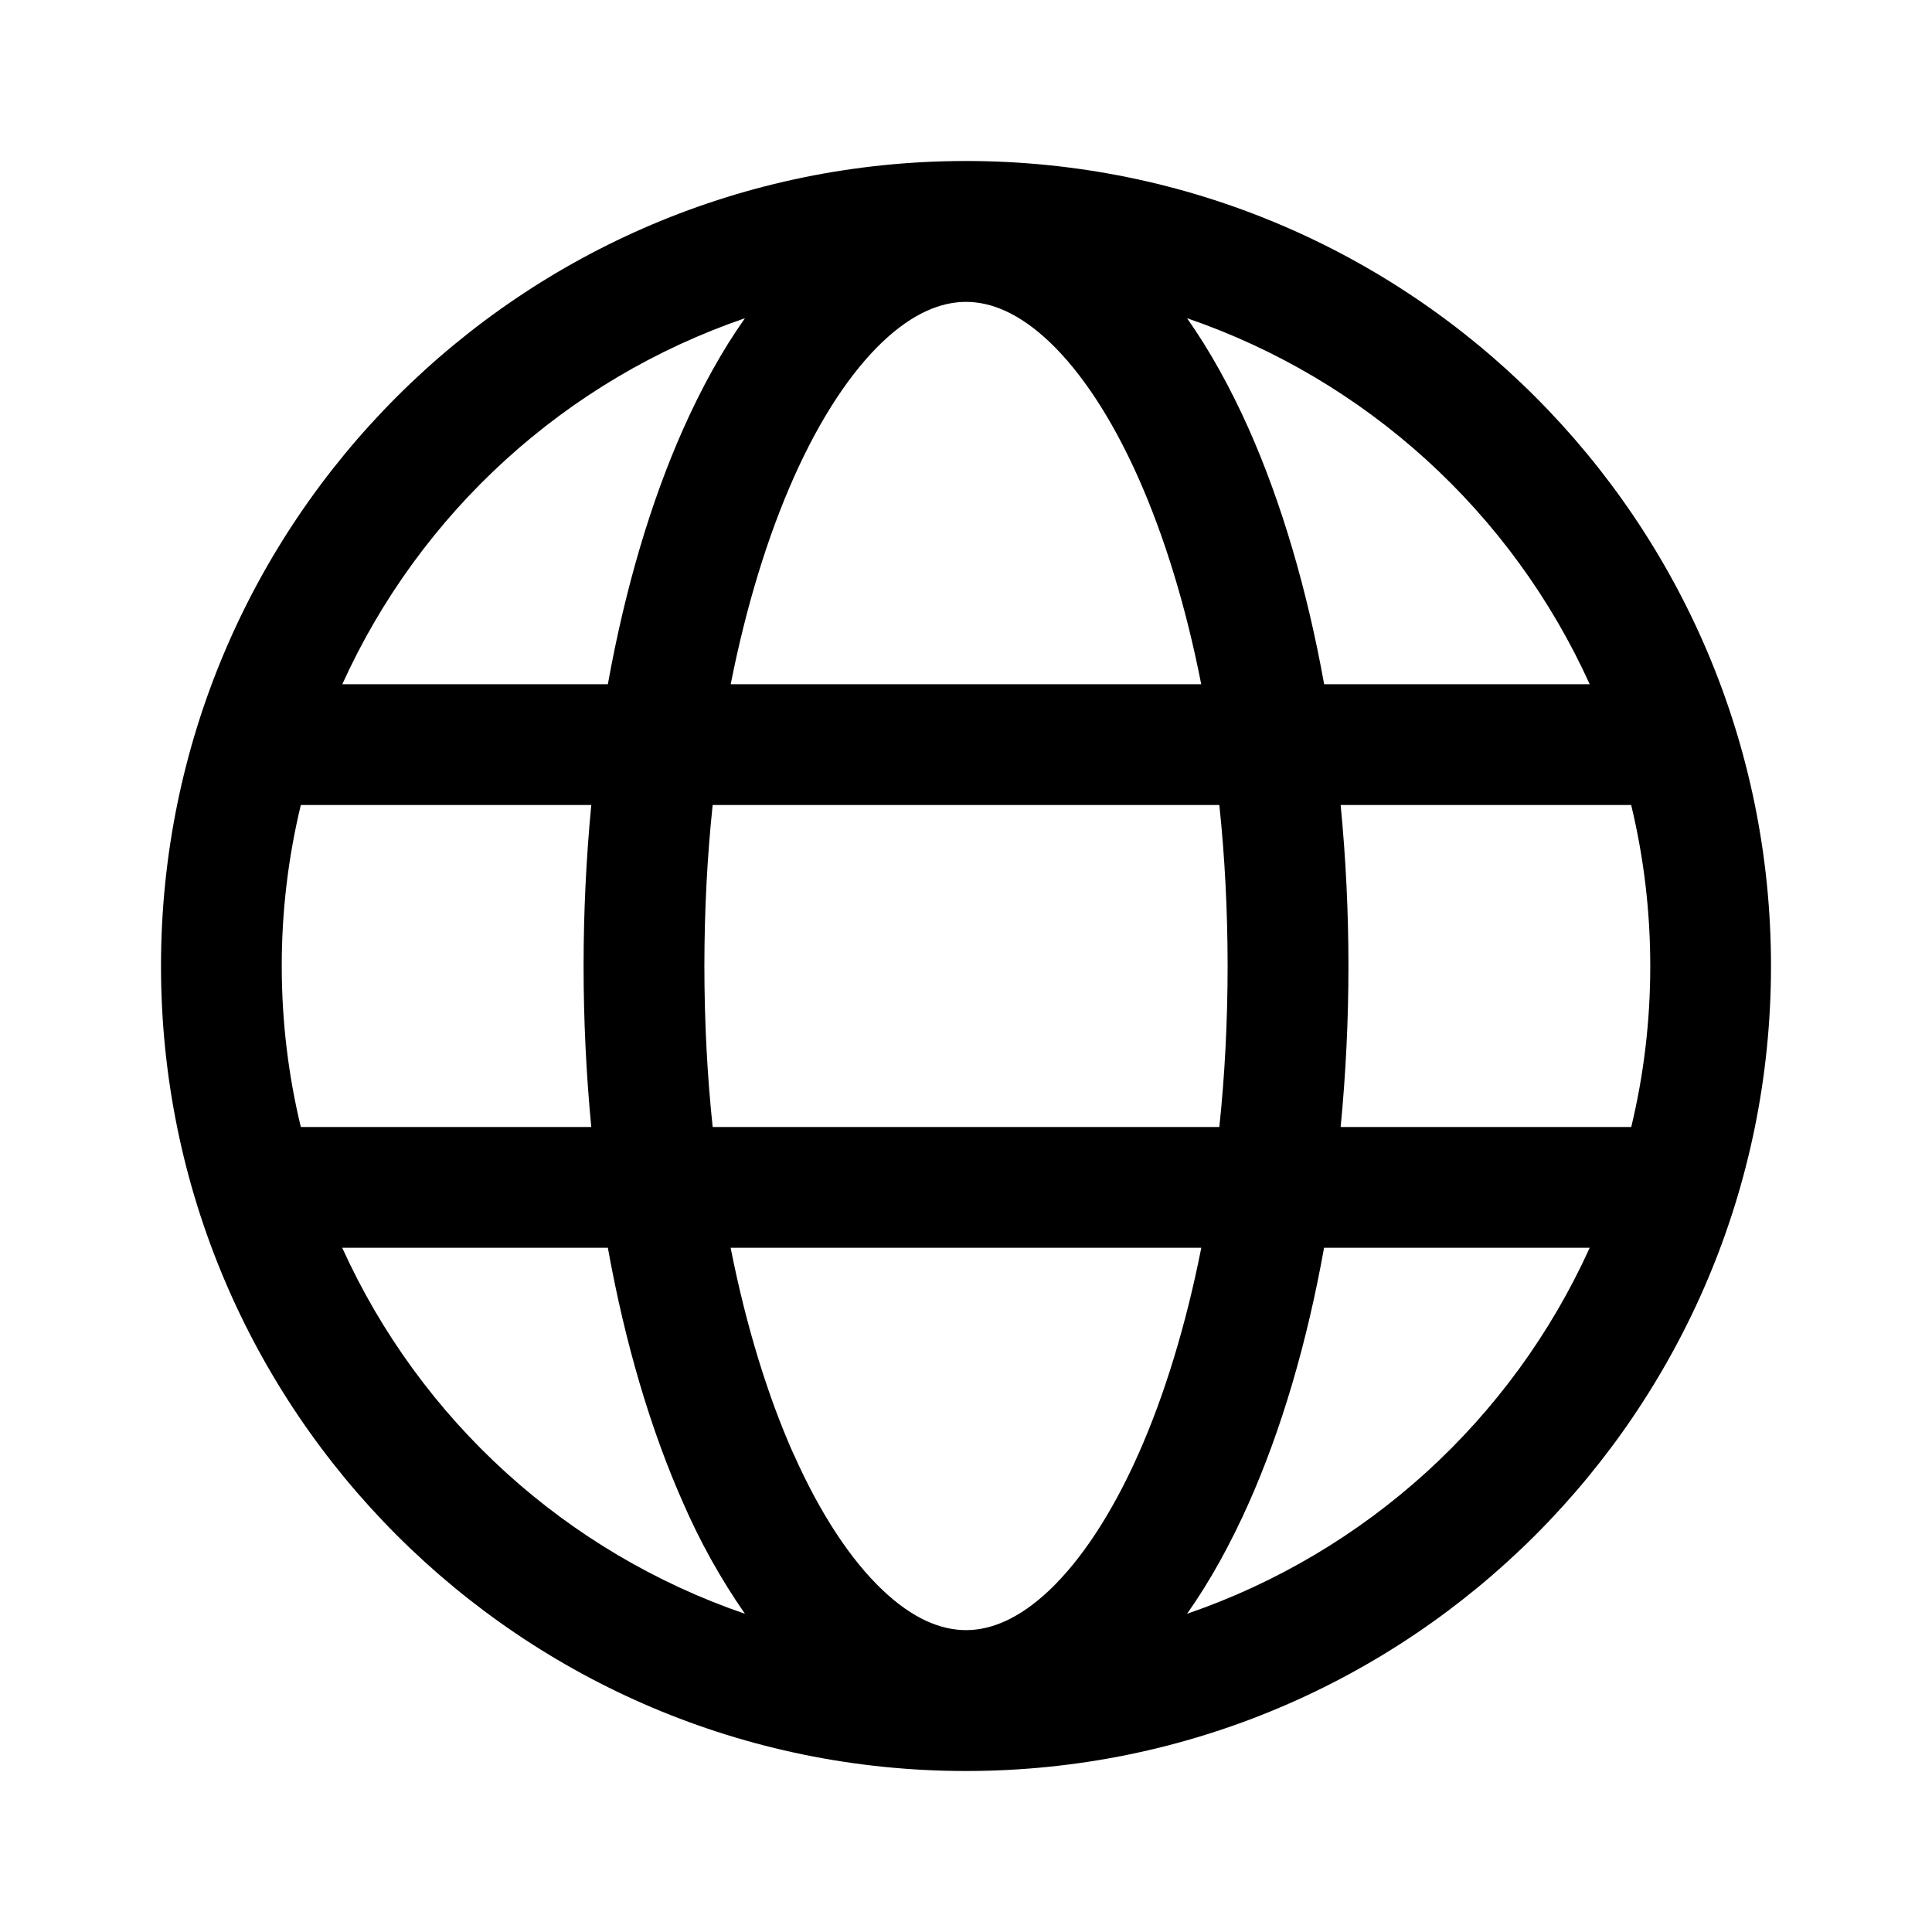
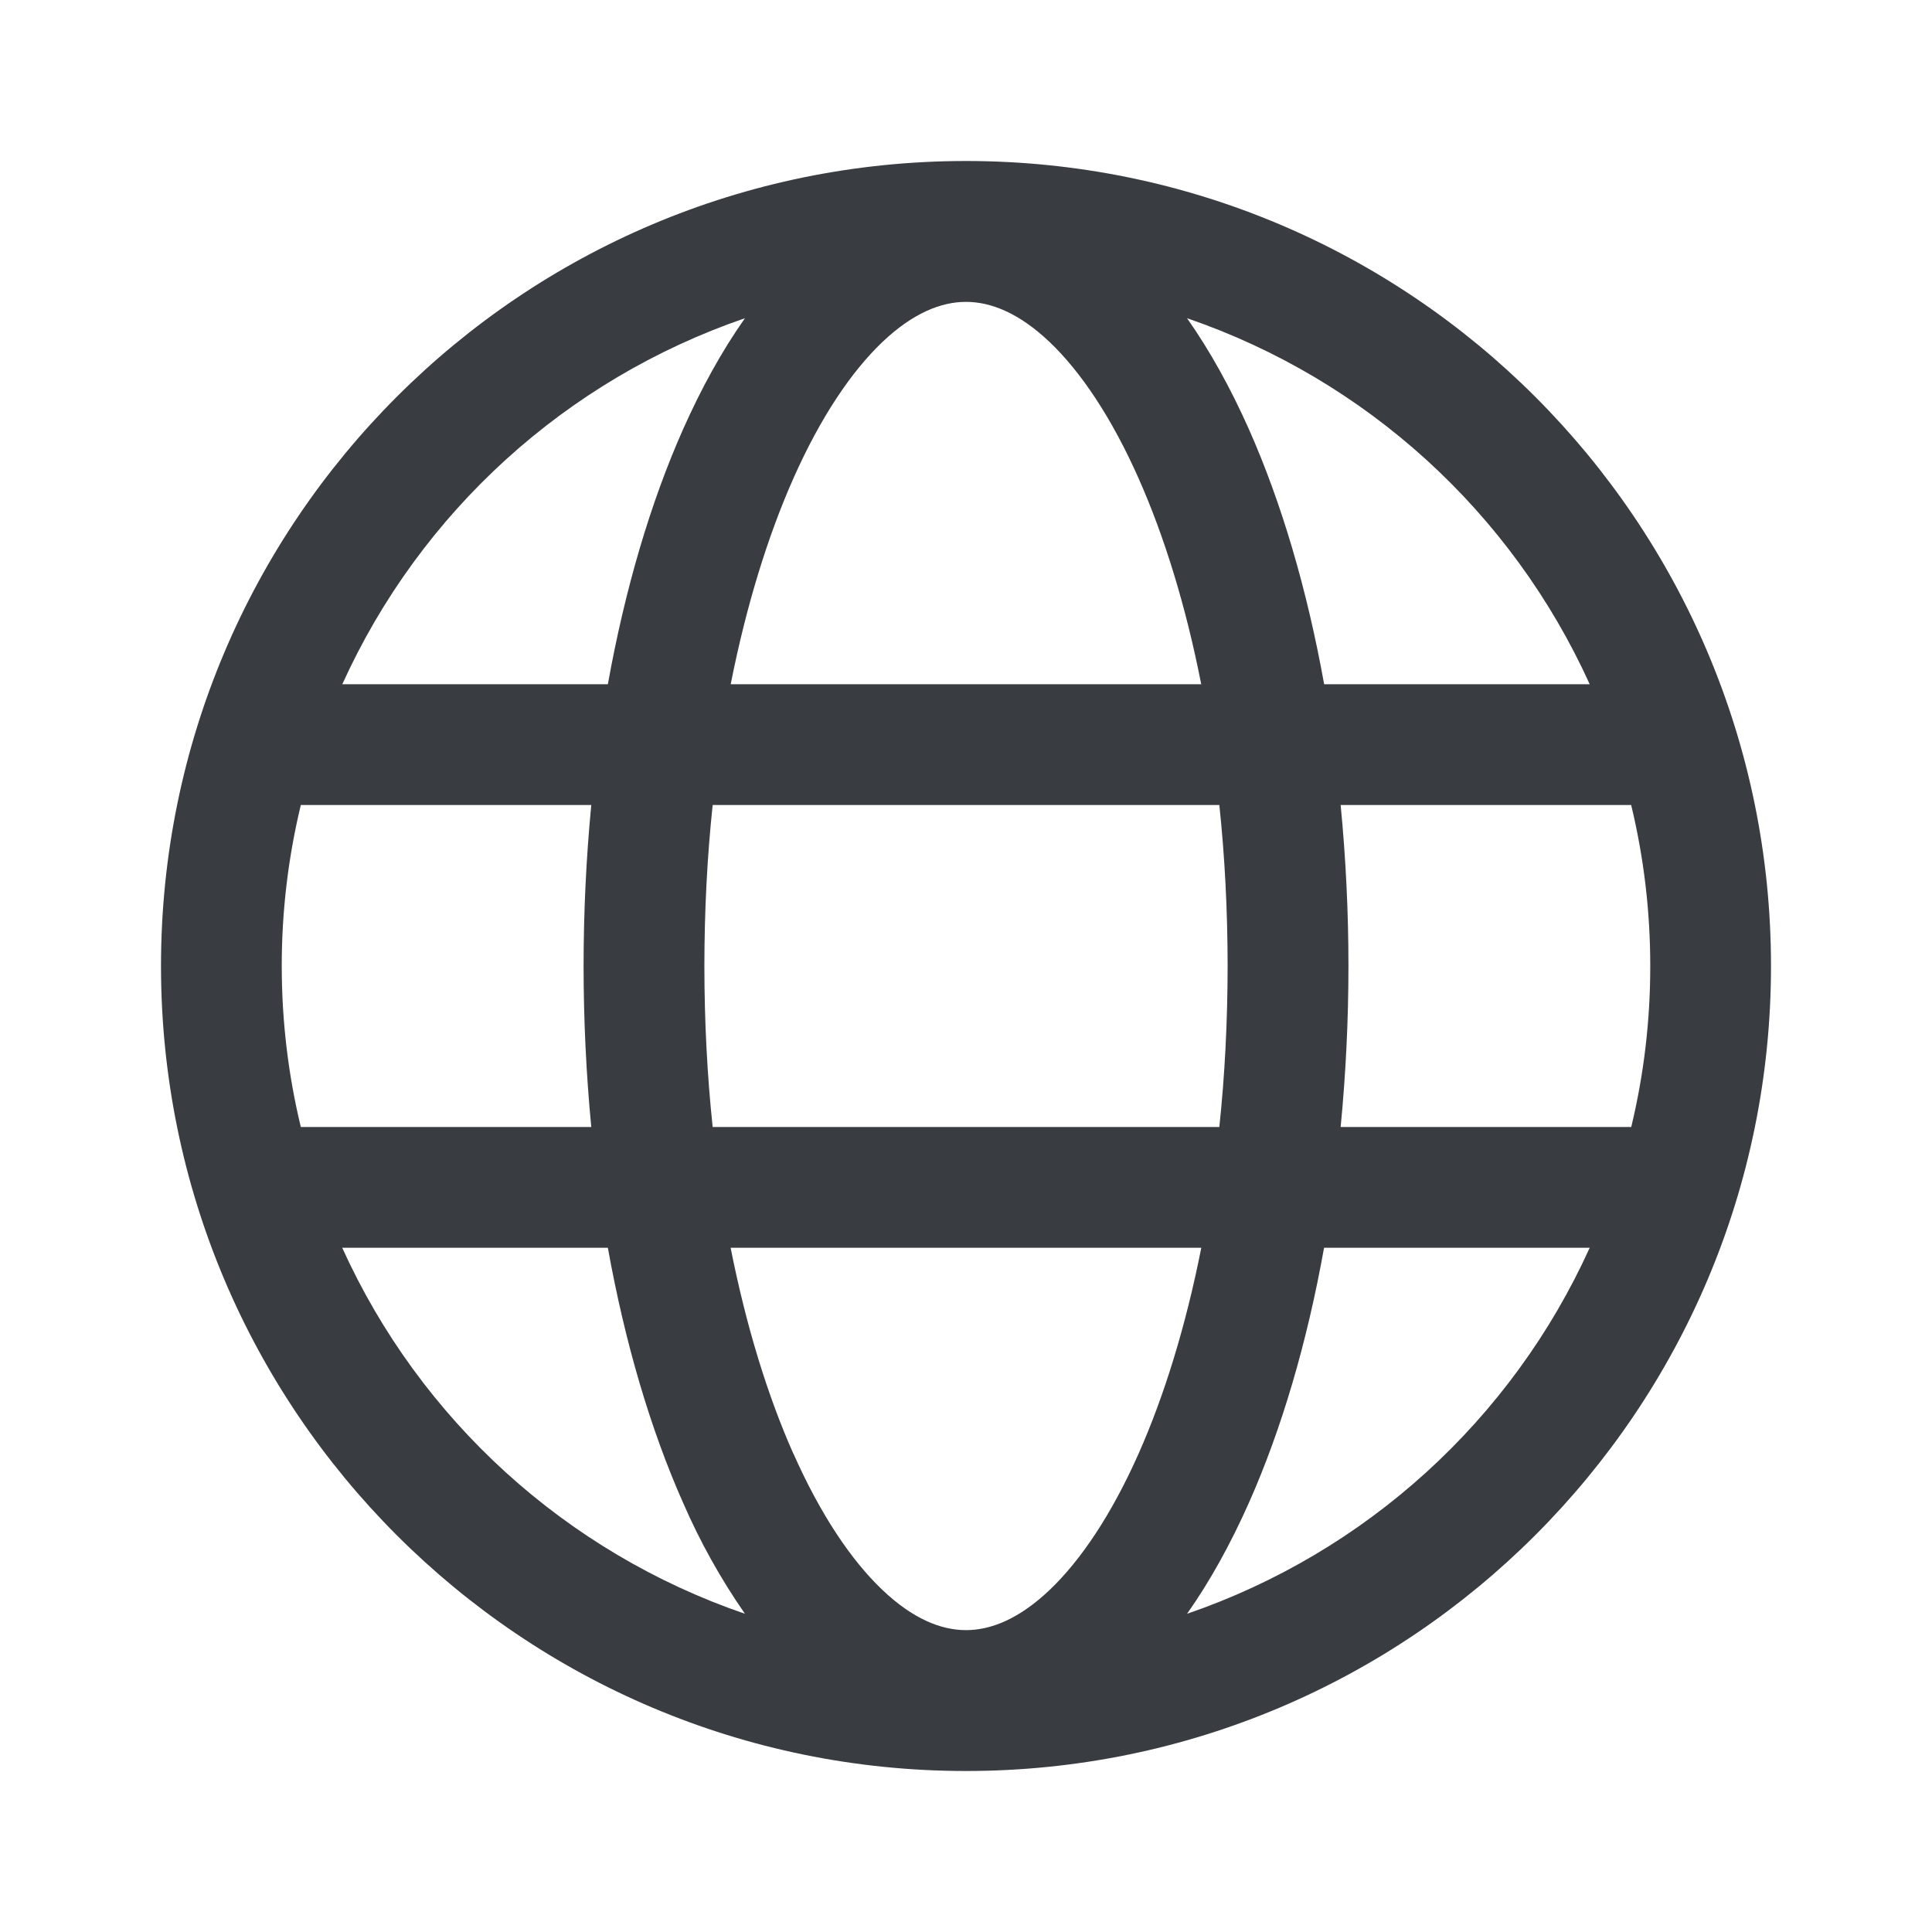
<svg xmlns="http://www.w3.org/2000/svg" class="tds-icon tds-icon-globe" viewBox="0 0 24 24">
-   <path fill="currentColor" d="M22 12c0 5.523-4.477 10-10 10S2 17.523 2 12 6.477 2 12 2s10 4.477 10 10M9.254 20.047a8 8 0 0 1-.768-1.378c-.404-.91-.722-1.985-.935-3.169h-3.3a8.53 8.53 0 0 0 5.003 4.547m.603-1.988c.336.757.718 1.324 1.103 1.69.382.364.732.501 1.04.501s.658-.137 1.04-.5c.385-.367.767-.934 1.103-1.69.321-.723.588-1.59.78-2.56H9.076c.192.97.459 1.837.78 2.56ZM8.75 12q.001 1.038.103 2h6.294q.102-.962.103-2-.001-1.038-.103-2H8.853q-.102.962-.103 2m-1.405-2H3.737a8.5 8.5 0 0 0-.237 2c0 .689.082 1.359.237 2h3.608a21 21 0 0 1 0-4m1.732-1.5h5.845c-.19-.97-.458-1.837-.779-2.56-.336-.756-.718-1.323-1.103-1.69-.382-.363-.732-.5-1.04-.5s-.658.137-1.04.5c-.385.367-.767.934-1.103 1.69-.321.723-.588 1.59-.78 2.56m7.577 1.5a20.7 20.7 0 0 1 0 4h3.61a8.5 8.5 0 0 0 .236-2 8.5 8.5 0 0 0-.237-2zm3.094-1.5a8.53 8.53 0 0 0-5.002-4.547c.287.408.543.873.768 1.378.404.91.722 1.985.935 3.169h3.3Zm-12.197 0c.213-1.184.531-2.26.935-3.169.225-.505.48-.97.768-1.378A8.53 8.53 0 0 0 4.252 8.5zm7.963 10.169c-.225.505-.48.97-.768 1.378a8.53 8.53 0 0 0 5.002-4.547h-3.3c-.212 1.184-.53 2.26-.934 3.169" />
+   <path fill="#393c41" d="M22 12c0 5.523-4.477 10-10 10S2 17.523 2 12 6.477 2 12 2s10 4.477 10 10M9.254 20.047a8 8 0 0 1-.768-1.378c-.404-.91-.722-1.985-.935-3.169h-3.3a8.53 8.53 0 0 0 5.003 4.547m.603-1.988c.336.757.718 1.324 1.103 1.69.382.364.732.501 1.04.501s.658-.137 1.04-.5c.385-.367.767-.934 1.103-1.69.321-.723.588-1.59.78-2.56H9.076c.192.97.459 1.837.78 2.56ZM8.75 12q.001 1.038.103 2h6.294q.102-.962.103-2-.001-1.038-.103-2H8.853q-.102.962-.103 2m-1.405-2H3.737a8.5 8.5 0 0 0-.237 2c0 .689.082 1.359.237 2h3.608a21 21 0 0 1 0-4m1.732-1.5h5.845c-.19-.97-.458-1.837-.779-2.56-.336-.756-.718-1.323-1.103-1.69-.382-.363-.732-.5-1.04-.5s-.658.137-1.04.5c-.385.367-.767.934-1.103 1.69-.321.723-.588 1.59-.78 2.56m7.577 1.5a20.7 20.7 0 0 1 0 4h3.61a8.5 8.5 0 0 0 .236-2 8.5 8.5 0 0 0-.237-2zm3.094-1.5a8.53 8.53 0 0 0-5.002-4.547c.287.408.543.873.768 1.378.404.91.722 1.985.935 3.169h3.3Zm-12.197 0c.213-1.184.531-2.26.935-3.169.225-.505.48-.97.768-1.378A8.53 8.53 0 0 0 4.252 8.5zm7.963 10.169c-.225.505-.48.97-.768 1.378a8.53 8.53 0 0 0 5.002-4.547h-3.3c-.212 1.184-.53 2.26-.934 3.169" />
</svg>
